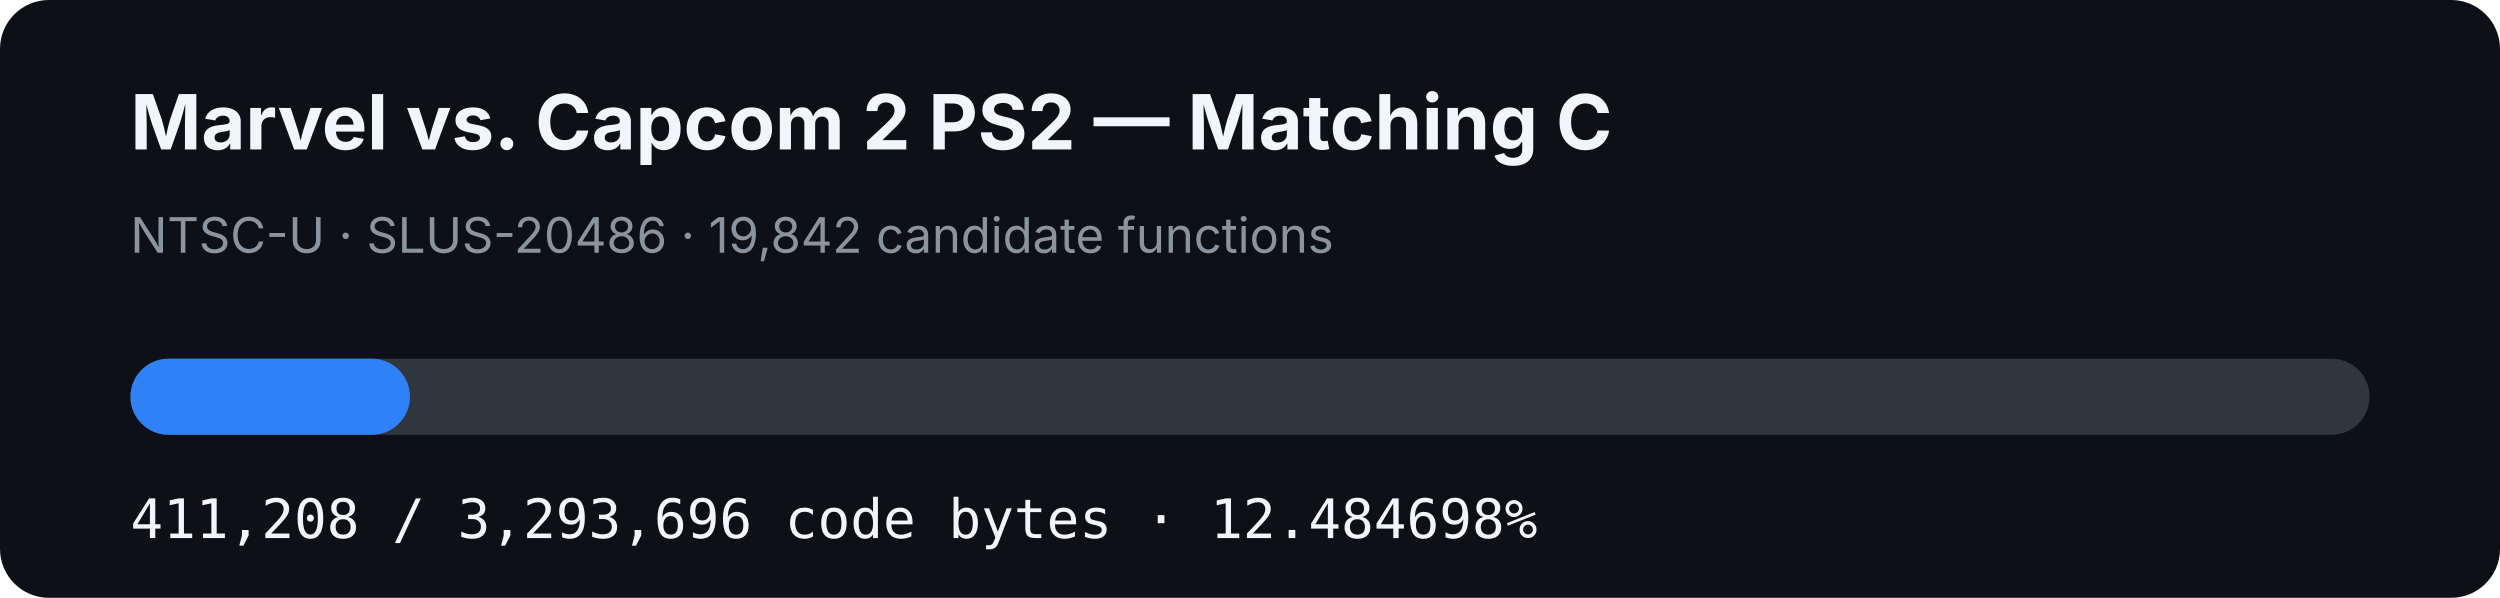
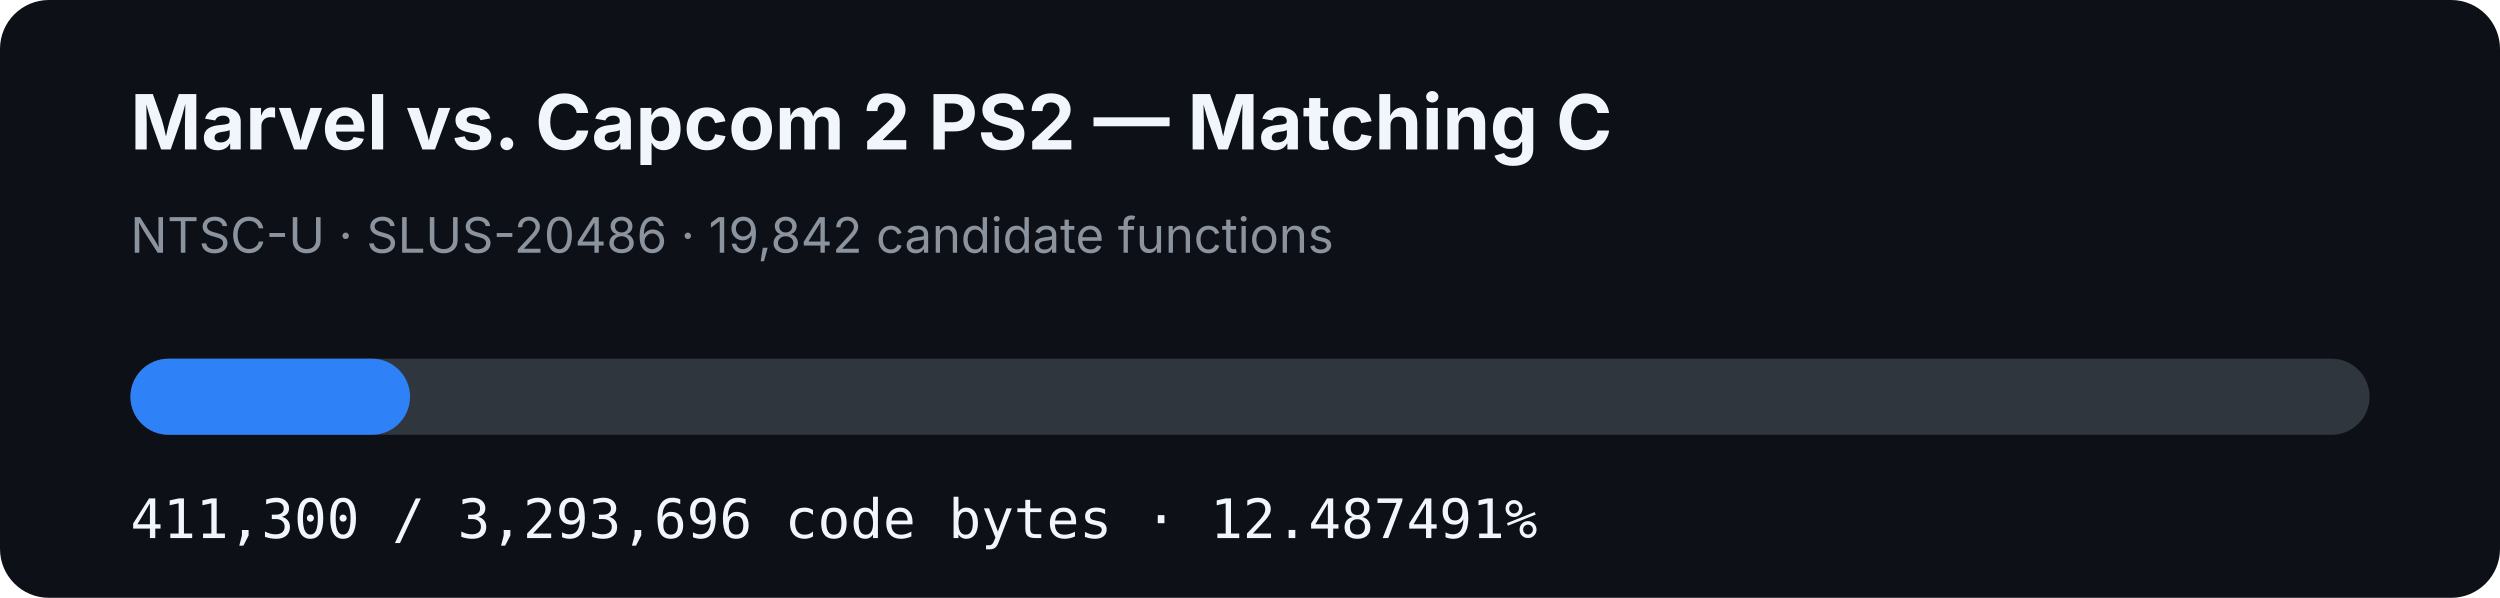
- <svg xmlns="http://www.w3.org/2000/svg" width="920" height="220" viewBox="0 0 920 220" role="img" aria-label="MVC2 PS2 matching C progress: 12.484698%">
+ <svg xmlns="http://www.w3.org/2000/svg" width="920" height="220" viewBox="0 0 920 220" role="img" aria-label="MVC2 PS2 matching C progress: 12.487491%">
  <rect width="920" height="220" rx="18" fill="#0d1117" />
  <text x="48" y="55" fill="#f0f6fc" font-family="-apple-system,BlinkMacSystemFont,Segoe UI,sans-serif" font-size="28" font-weight="700">Marvel vs. Capcom 2 PS2 — Matching C</text>
  <text x="48" y="93" fill="#8b949e" font-family="-apple-system,BlinkMacSystemFont,Segoe UI,sans-serif" font-size="18">NTSC-U · SLUS-20486 · 19,842 candidate functions</text>
  <rect x="48" y="132" width="824" height="28" rx="14" fill="#30363d" />
-   <rect x="48" y="132" width="102.874" height="28" rx="14" fill="#2f81f7" />
-   <text x="48" y="198" fill="#f0f6fc" font-family="ui-monospace,SFMono-Regular,Menlo,monospace" font-size="20">411,208 / 3,293,696 code bytes · 12.484698%</text>
+   <rect x="48" y="132" width="102.897" height="28" rx="14" fill="#2f81f7" />
+   <text x="48" y="198" fill="#f0f6fc" font-family="ui-monospace,SFMono-Regular,Menlo,monospace" font-size="20">411,300 / 3,293,696 code bytes · 12.487491%</text>
</svg>
